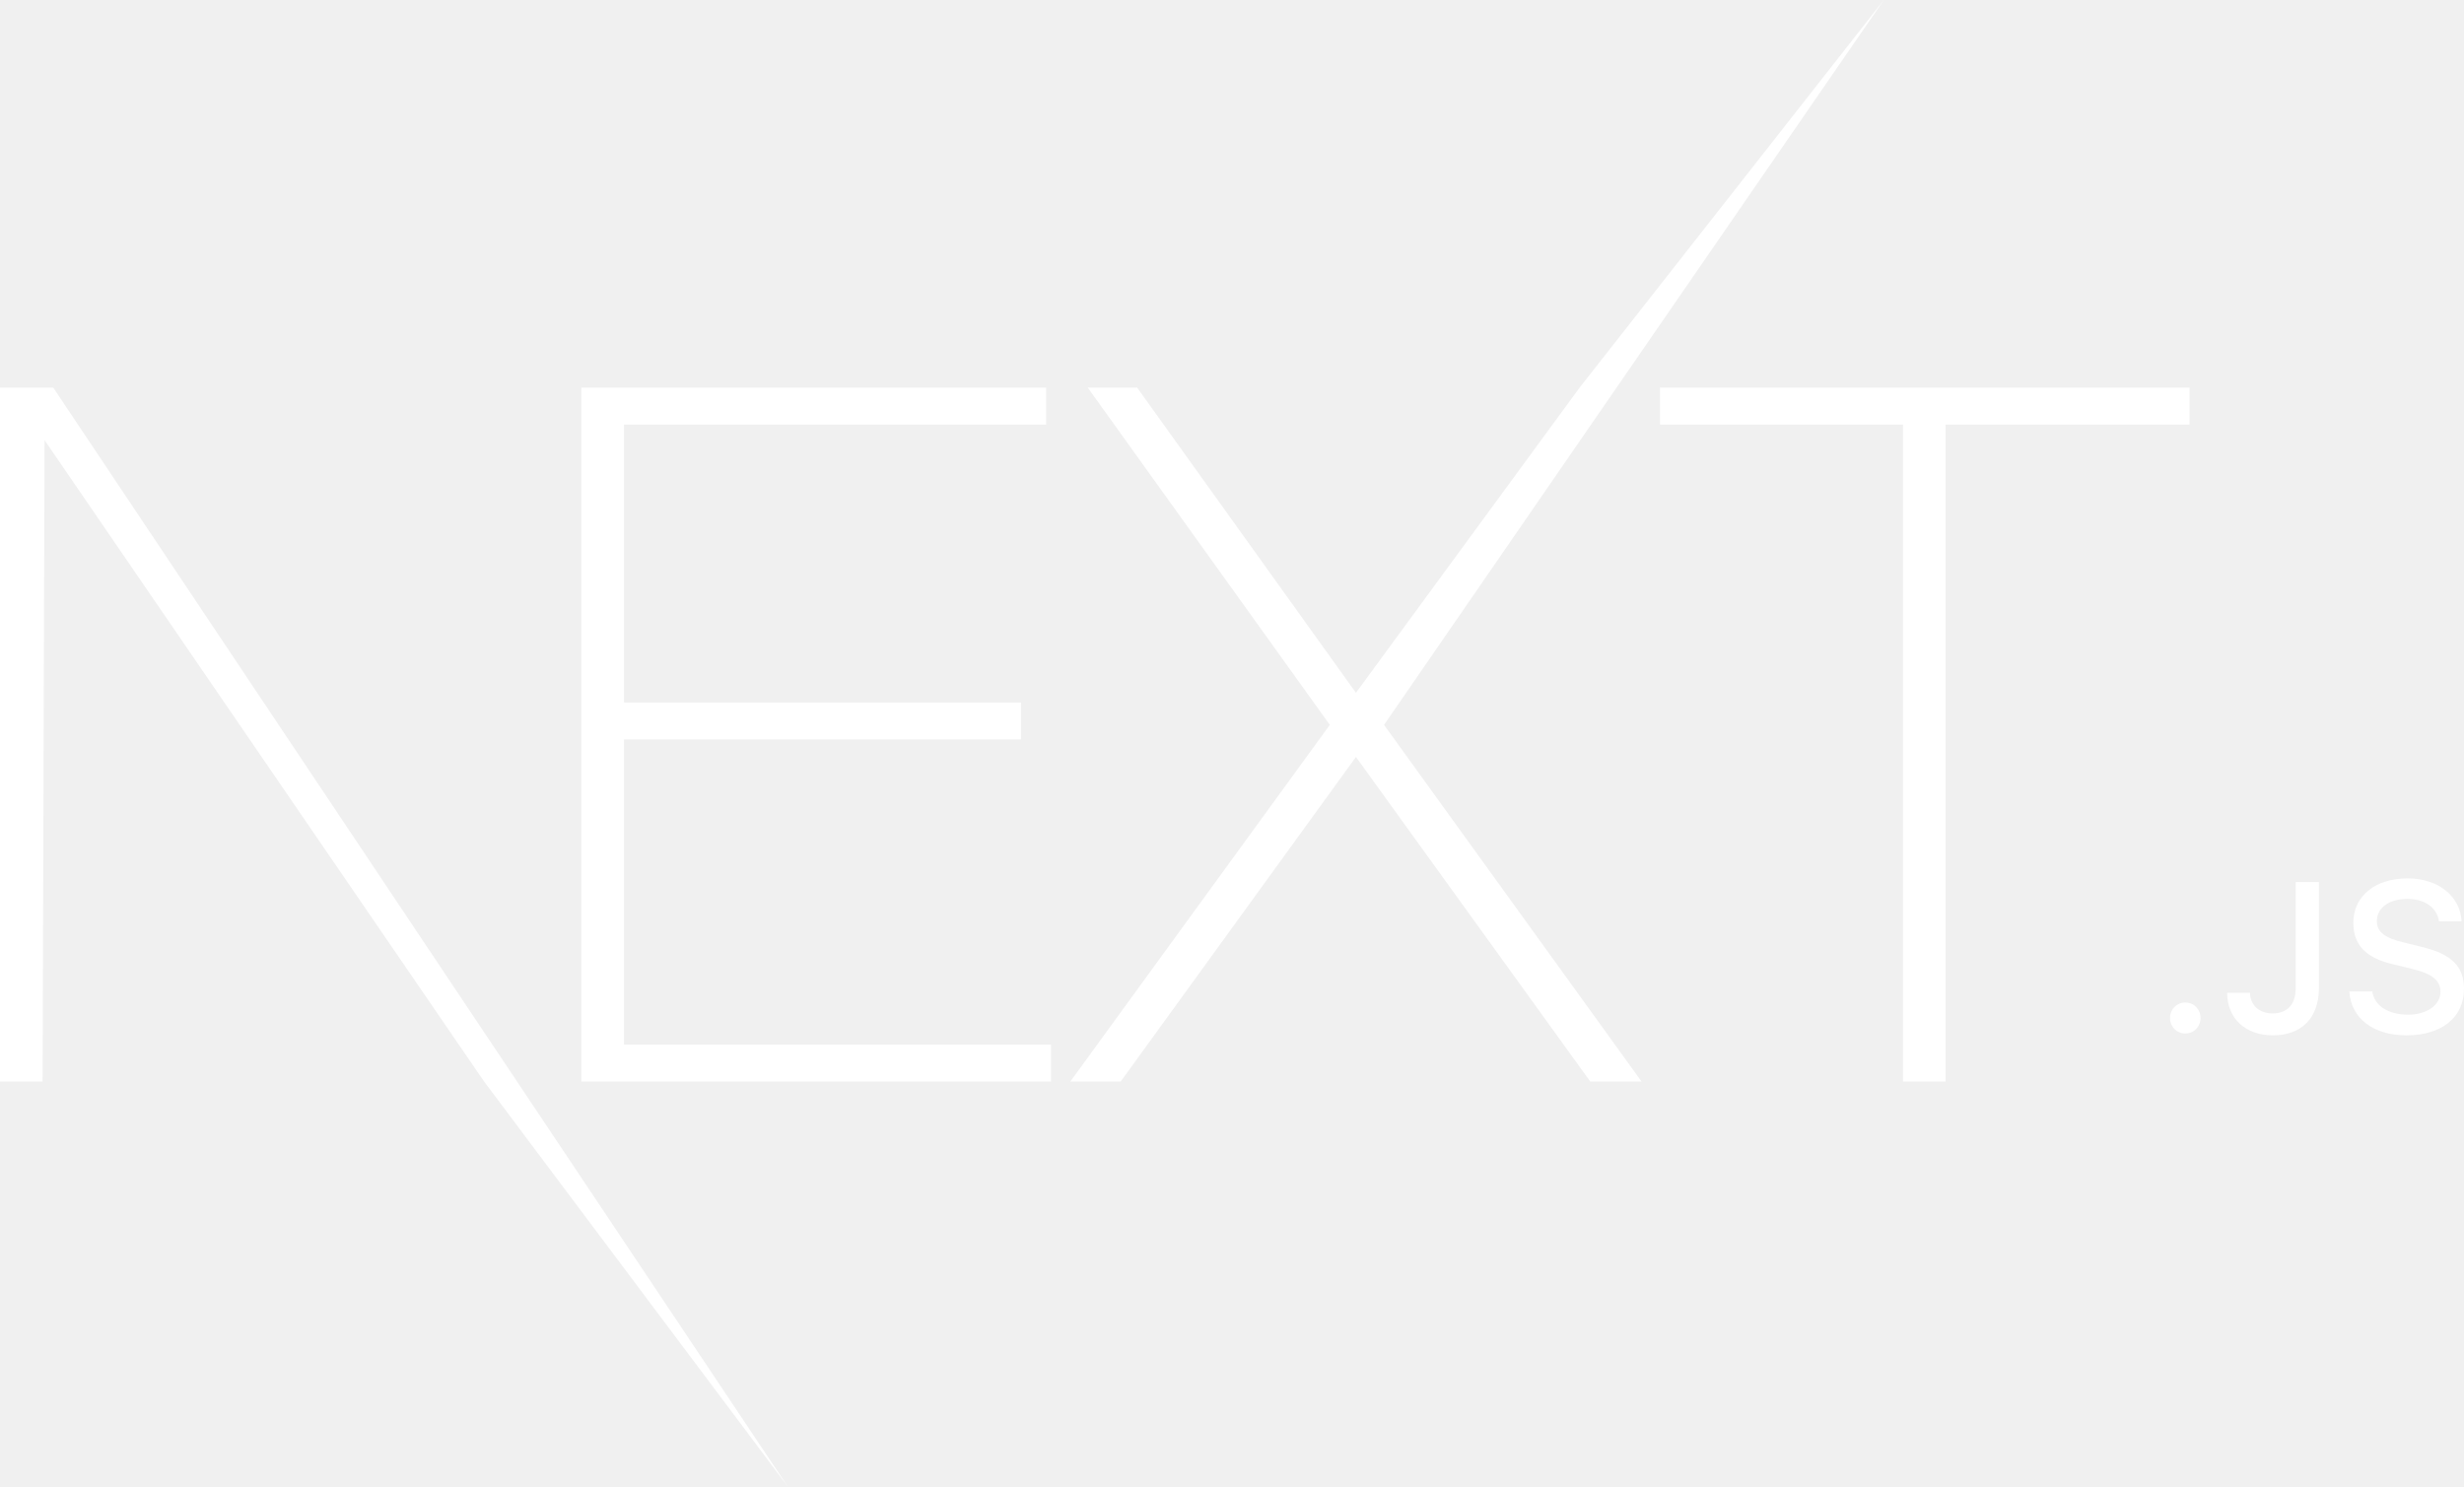
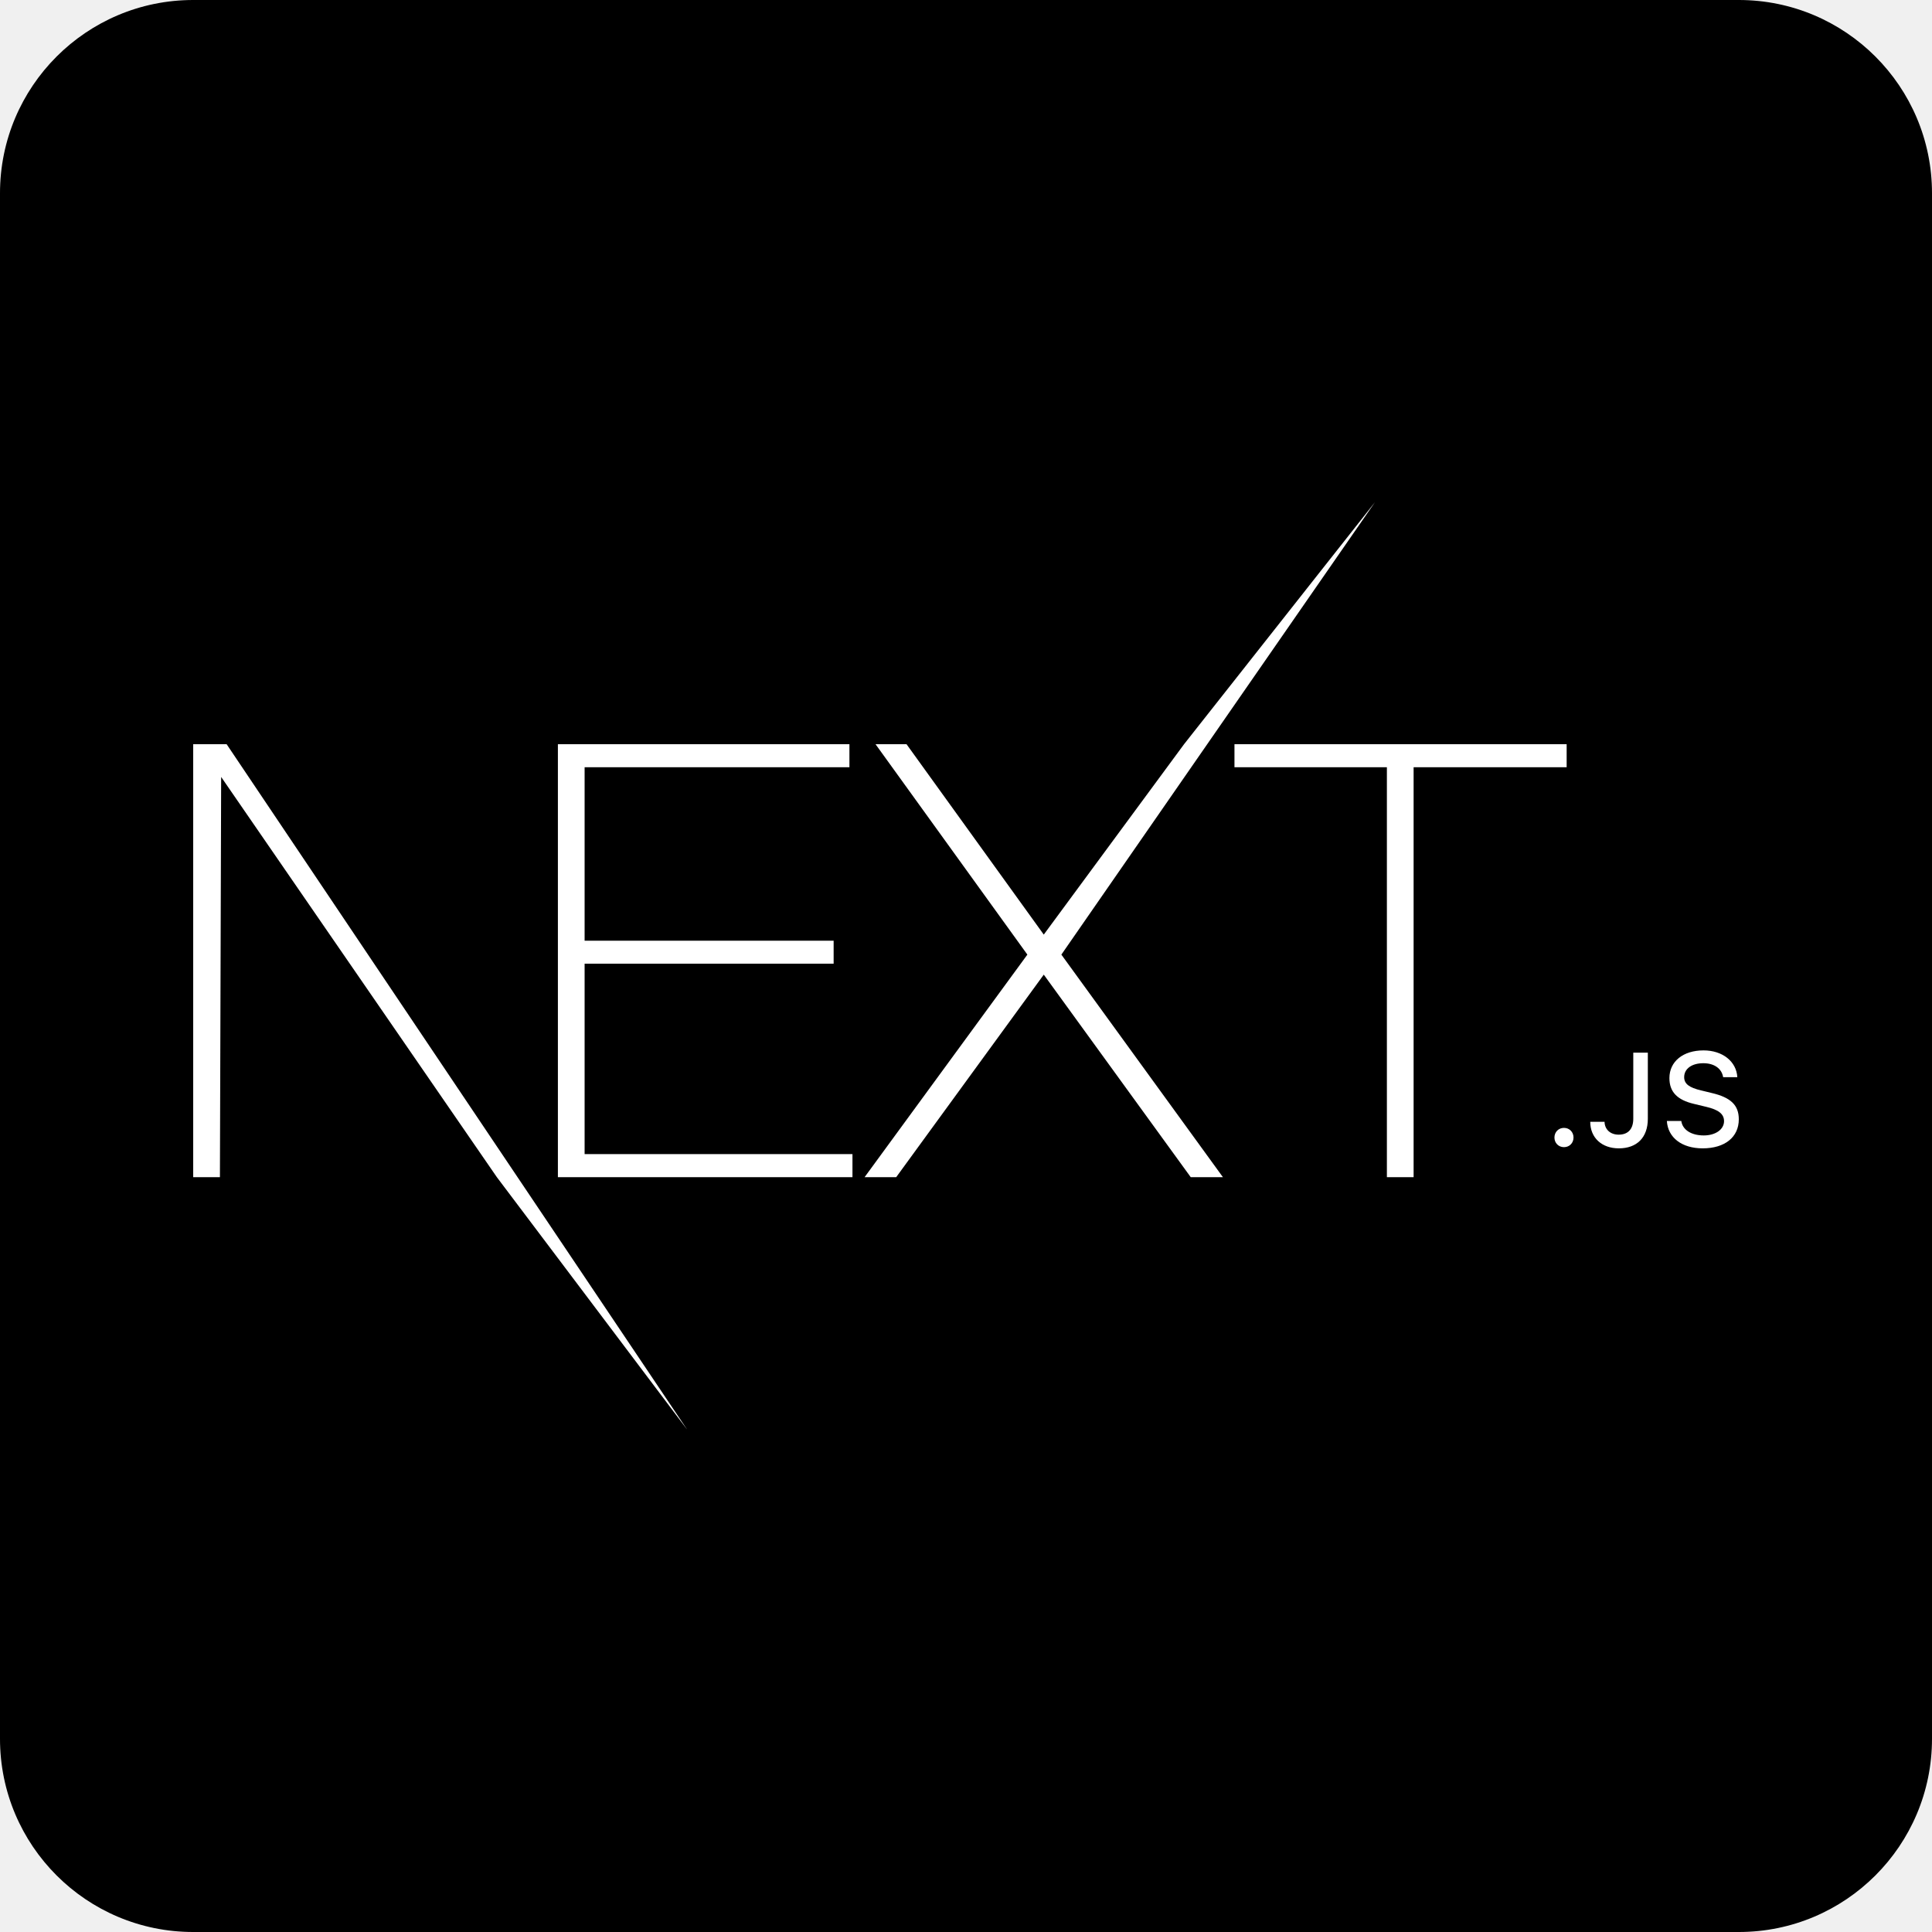
- <svg xmlns="http://www.w3.org/2000/svg" width="512" height="309" viewBox="0 0 512 309" fill="none">
-   <path d="M120.81 80.561H217.378V88.237H129.662V146.004H212.148V153.679H129.662V217.102H218.384V224.777H120.81V80.561ZM226.03 80.561H236.29L281.757 143.984L328.23 80.56L391.441 0L287.591 150.65L341.106 224.777H330.443L281.757 157.315L232.869 224.777H222.408L276.325 150.649L226.029 80.561H226.03ZM344.928 88.237V80.56H454.976V88.236H404.277V224.776H395.425V88.237H344.928V88.237ZM0 80.56H11.065L163.645 308.883L100.592 224.776L9.254 91.468L8.852 224.778H0V80.56ZM454.084 214.784C452.275 214.784 450.919 213.384 450.919 211.572C450.919 209.762 452.275 208.36 454.084 208.36C455.914 208.36 457.249 209.761 457.249 211.572C457.249 213.383 455.914 214.784 454.084 214.784ZM462.782 206.334H467.519C467.583 208.899 469.456 210.624 472.212 210.624C475.291 210.624 477.035 208.77 477.035 205.299V183.309H481.858V205.32C481.858 211.572 478.241 215.173 472.255 215.173C466.635 215.173 462.782 211.68 462.782 206.333V206.334ZM488.166 206.054H492.946C493.355 209.007 496.24 210.882 500.396 210.882C504.271 210.882 507.113 208.877 507.113 206.118C507.113 203.747 505.304 202.324 501.192 201.354L497.187 200.384C491.567 199.068 489.006 196.352 489.006 191.782C489.006 186.242 493.527 182.555 500.309 182.555C506.617 182.555 511.225 186.241 511.505 191.48H506.811C506.359 188.613 503.861 186.823 500.244 186.823C496.434 186.823 493.894 188.656 493.894 191.458C493.894 193.678 495.529 194.951 499.577 195.899L503 196.74C509.373 198.228 512 200.815 512 205.493C512 211.443 507.393 215.173 500.03 215.173C493.14 215.173 488.51 211.615 488.166 206.053V206.054Z" fill="white" />
+ <svg xmlns="http://www.w3.org/2000/svg" width="47" height="47" viewBox="0 0 47 47" fill="none">
+   <path d="M42.3 0H4.7C2.104 0 0 2.104 0 4.7V42.3C0 44.896 2.104 47 4.7 47H42.3C44.896 47 47 44.896 47 42.3V4.7C47 2.104 44.896 0 42.3 0Z" fill="black" />
+   <path d="M13.572 18.104H20.664V18.665H14.222V22.884H20.28V23.444H14.222V28.076H20.738V28.637H13.572V18.104ZM21.299 18.104H22.053L25.392 22.736L28.805 18.104L33.447 12.22L25.82 23.223L29.75 28.637H28.967L25.392 23.71L21.802 28.637H21.033L24.993 23.223L21.299 18.104ZM30.031 18.665V18.104H38.112V18.665H34.389V28.637H33.739V18.665H30.031ZM4.7 18.104H5.513L16.718 34.78L12.087 28.637L5.38 18.901L5.35 28.637H4.7V18.104ZM38.047 27.907C37.914 27.907 37.815 27.805 37.815 27.673C37.815 27.54 37.914 27.438 38.047 27.438C38.181 27.438 38.279 27.54 38.279 27.673C38.279 27.805 38.181 27.907 38.047 27.907ZM38.686 27.29H39.034C39.038 27.477 39.176 27.603 39.378 27.603C39.604 27.603 39.733 27.468 39.733 27.215V25.608H40.087V27.216C40.087 27.673 39.821 27.936 39.381 27.936C38.969 27.936 38.686 27.68 38.686 27.29ZM40.55 27.27H40.901C40.931 27.485 41.143 27.622 41.448 27.622C41.733 27.622 41.941 27.476 41.941 27.274C41.941 27.101 41.809 26.997 41.507 26.926L41.212 26.855C40.8 26.759 40.612 26.561 40.612 26.227C40.612 25.823 40.944 25.553 41.442 25.553C41.905 25.553 42.243 25.823 42.264 26.205H41.919C41.886 25.996 41.703 25.865 41.437 25.865C41.157 25.865 40.971 25.999 40.971 26.204C40.971 26.366 41.091 26.459 41.388 26.528L41.639 26.589C42.107 26.698 42.3 26.887 42.3 27.229C42.3 27.663 41.962 27.936 41.421 27.936C40.915 27.936 40.575 27.676 40.55 27.27Z" fill="white" />
</svg>
